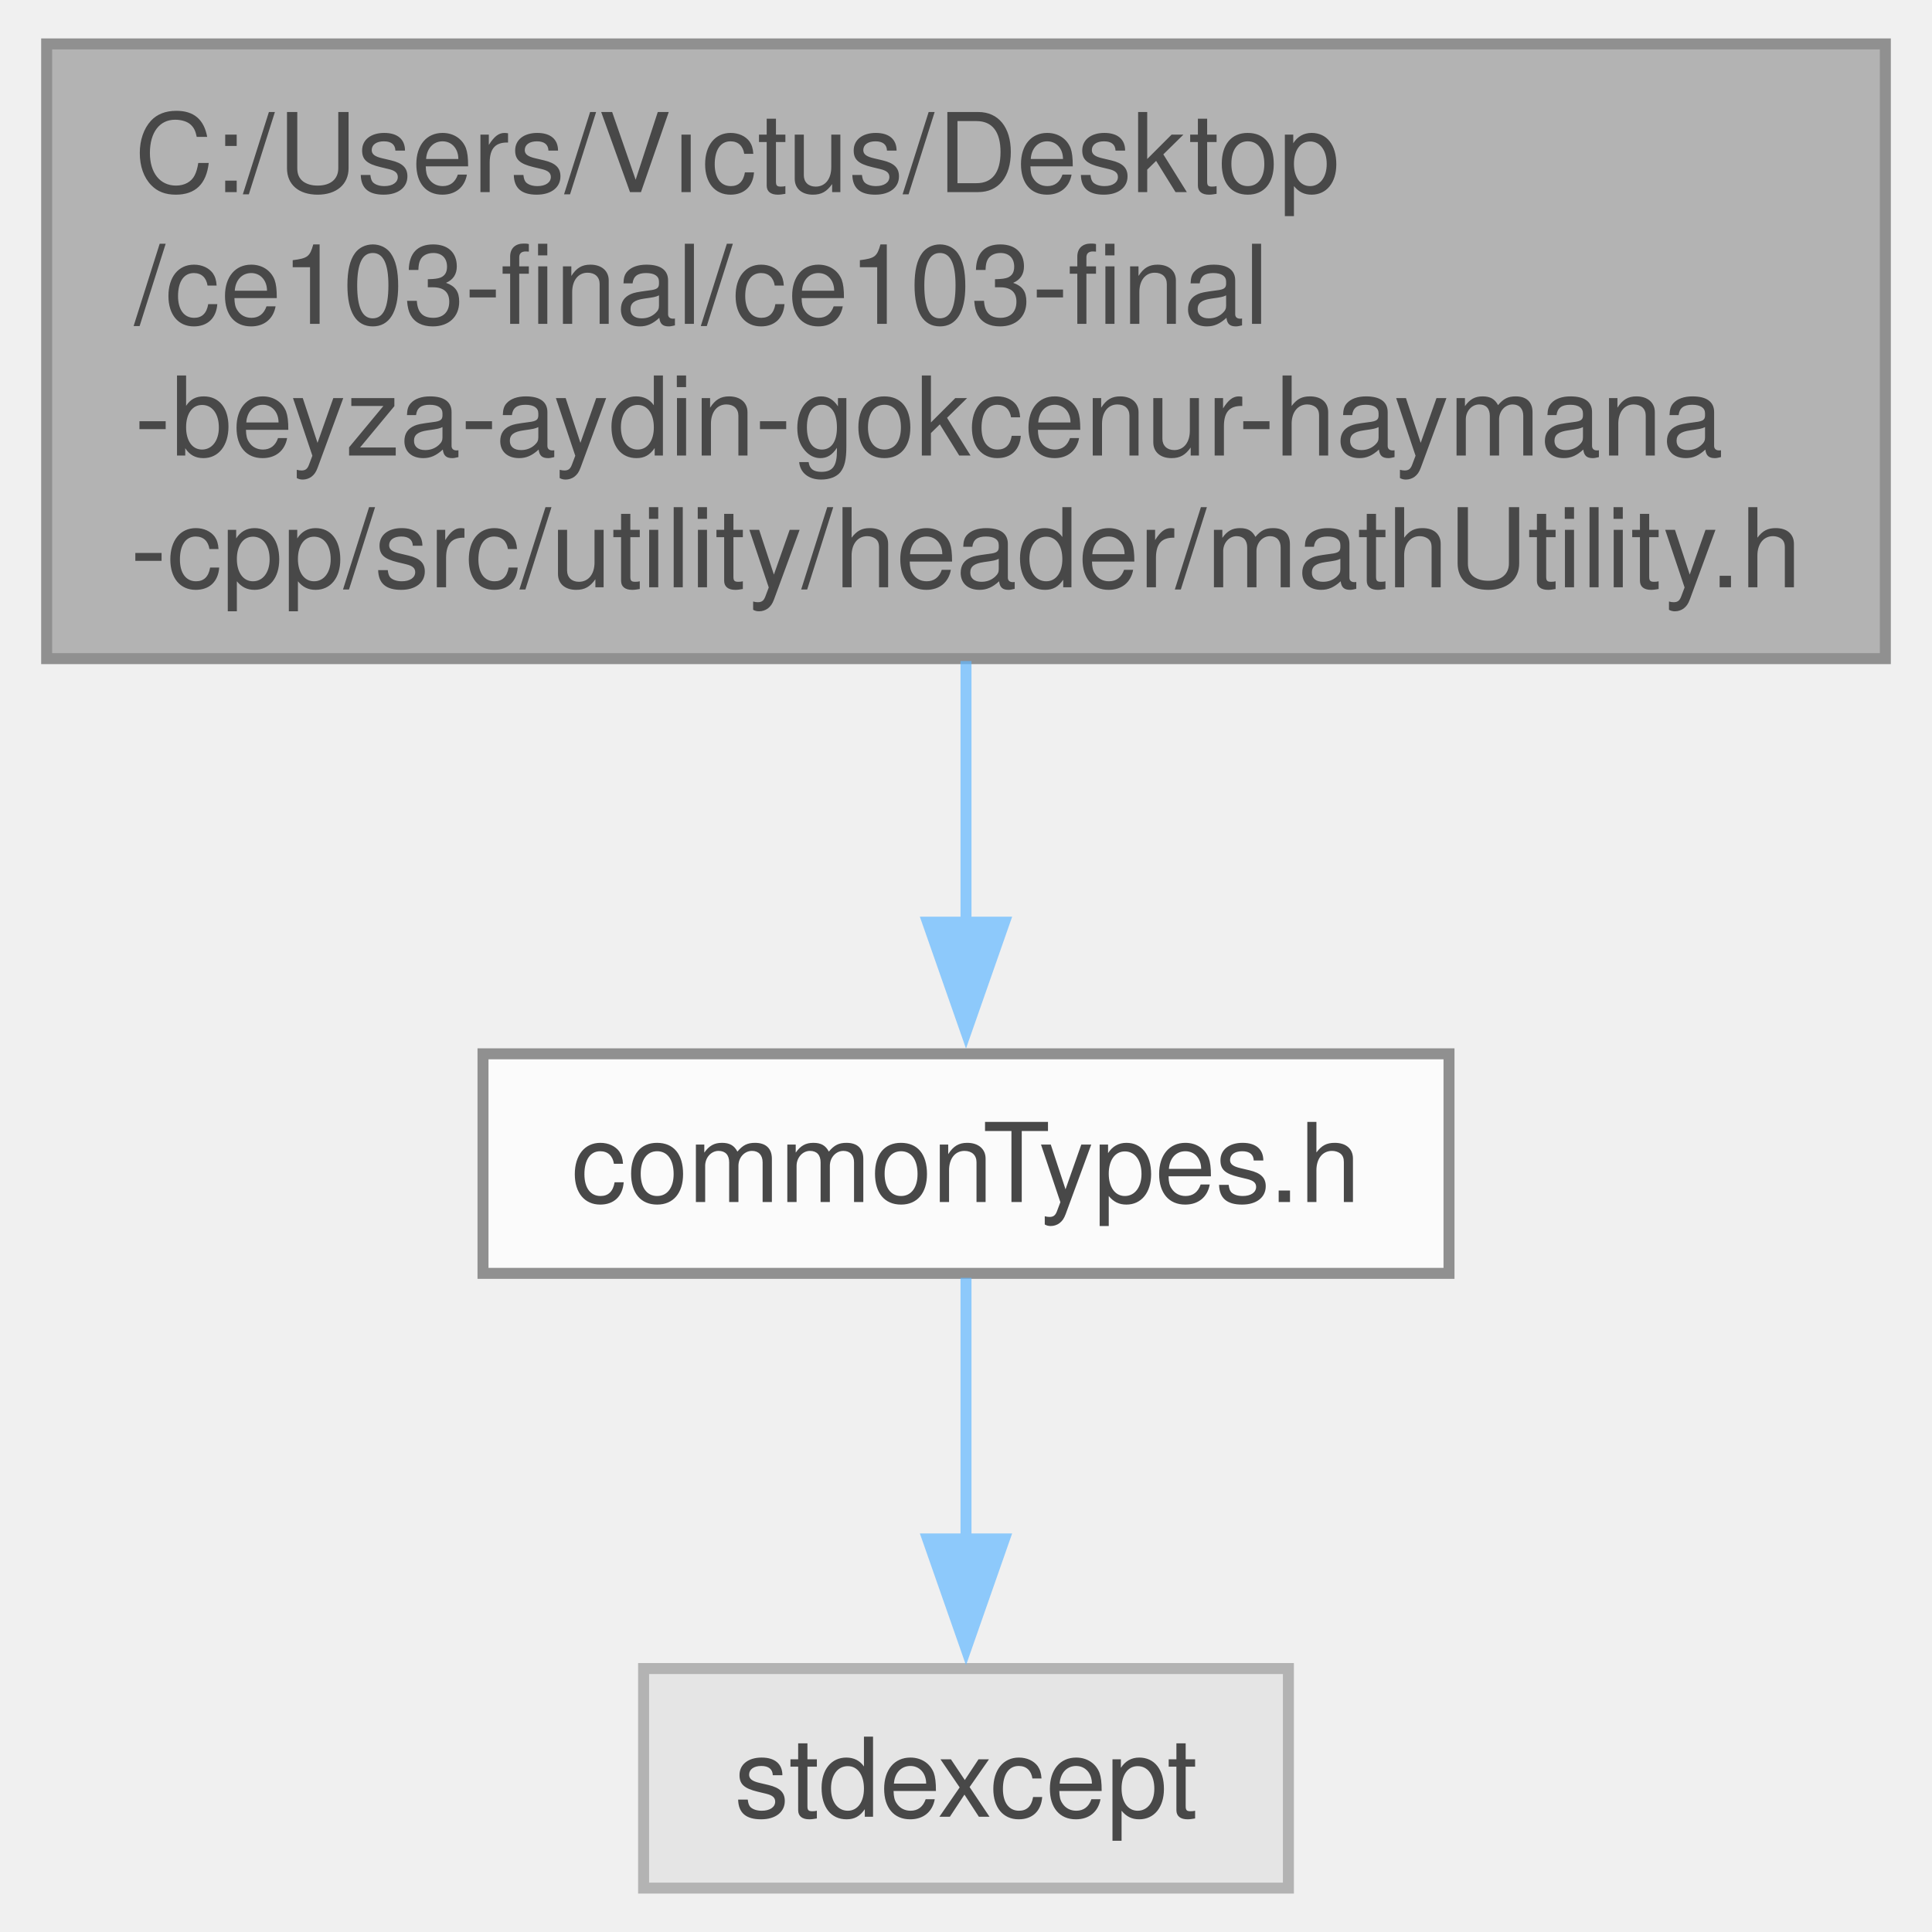
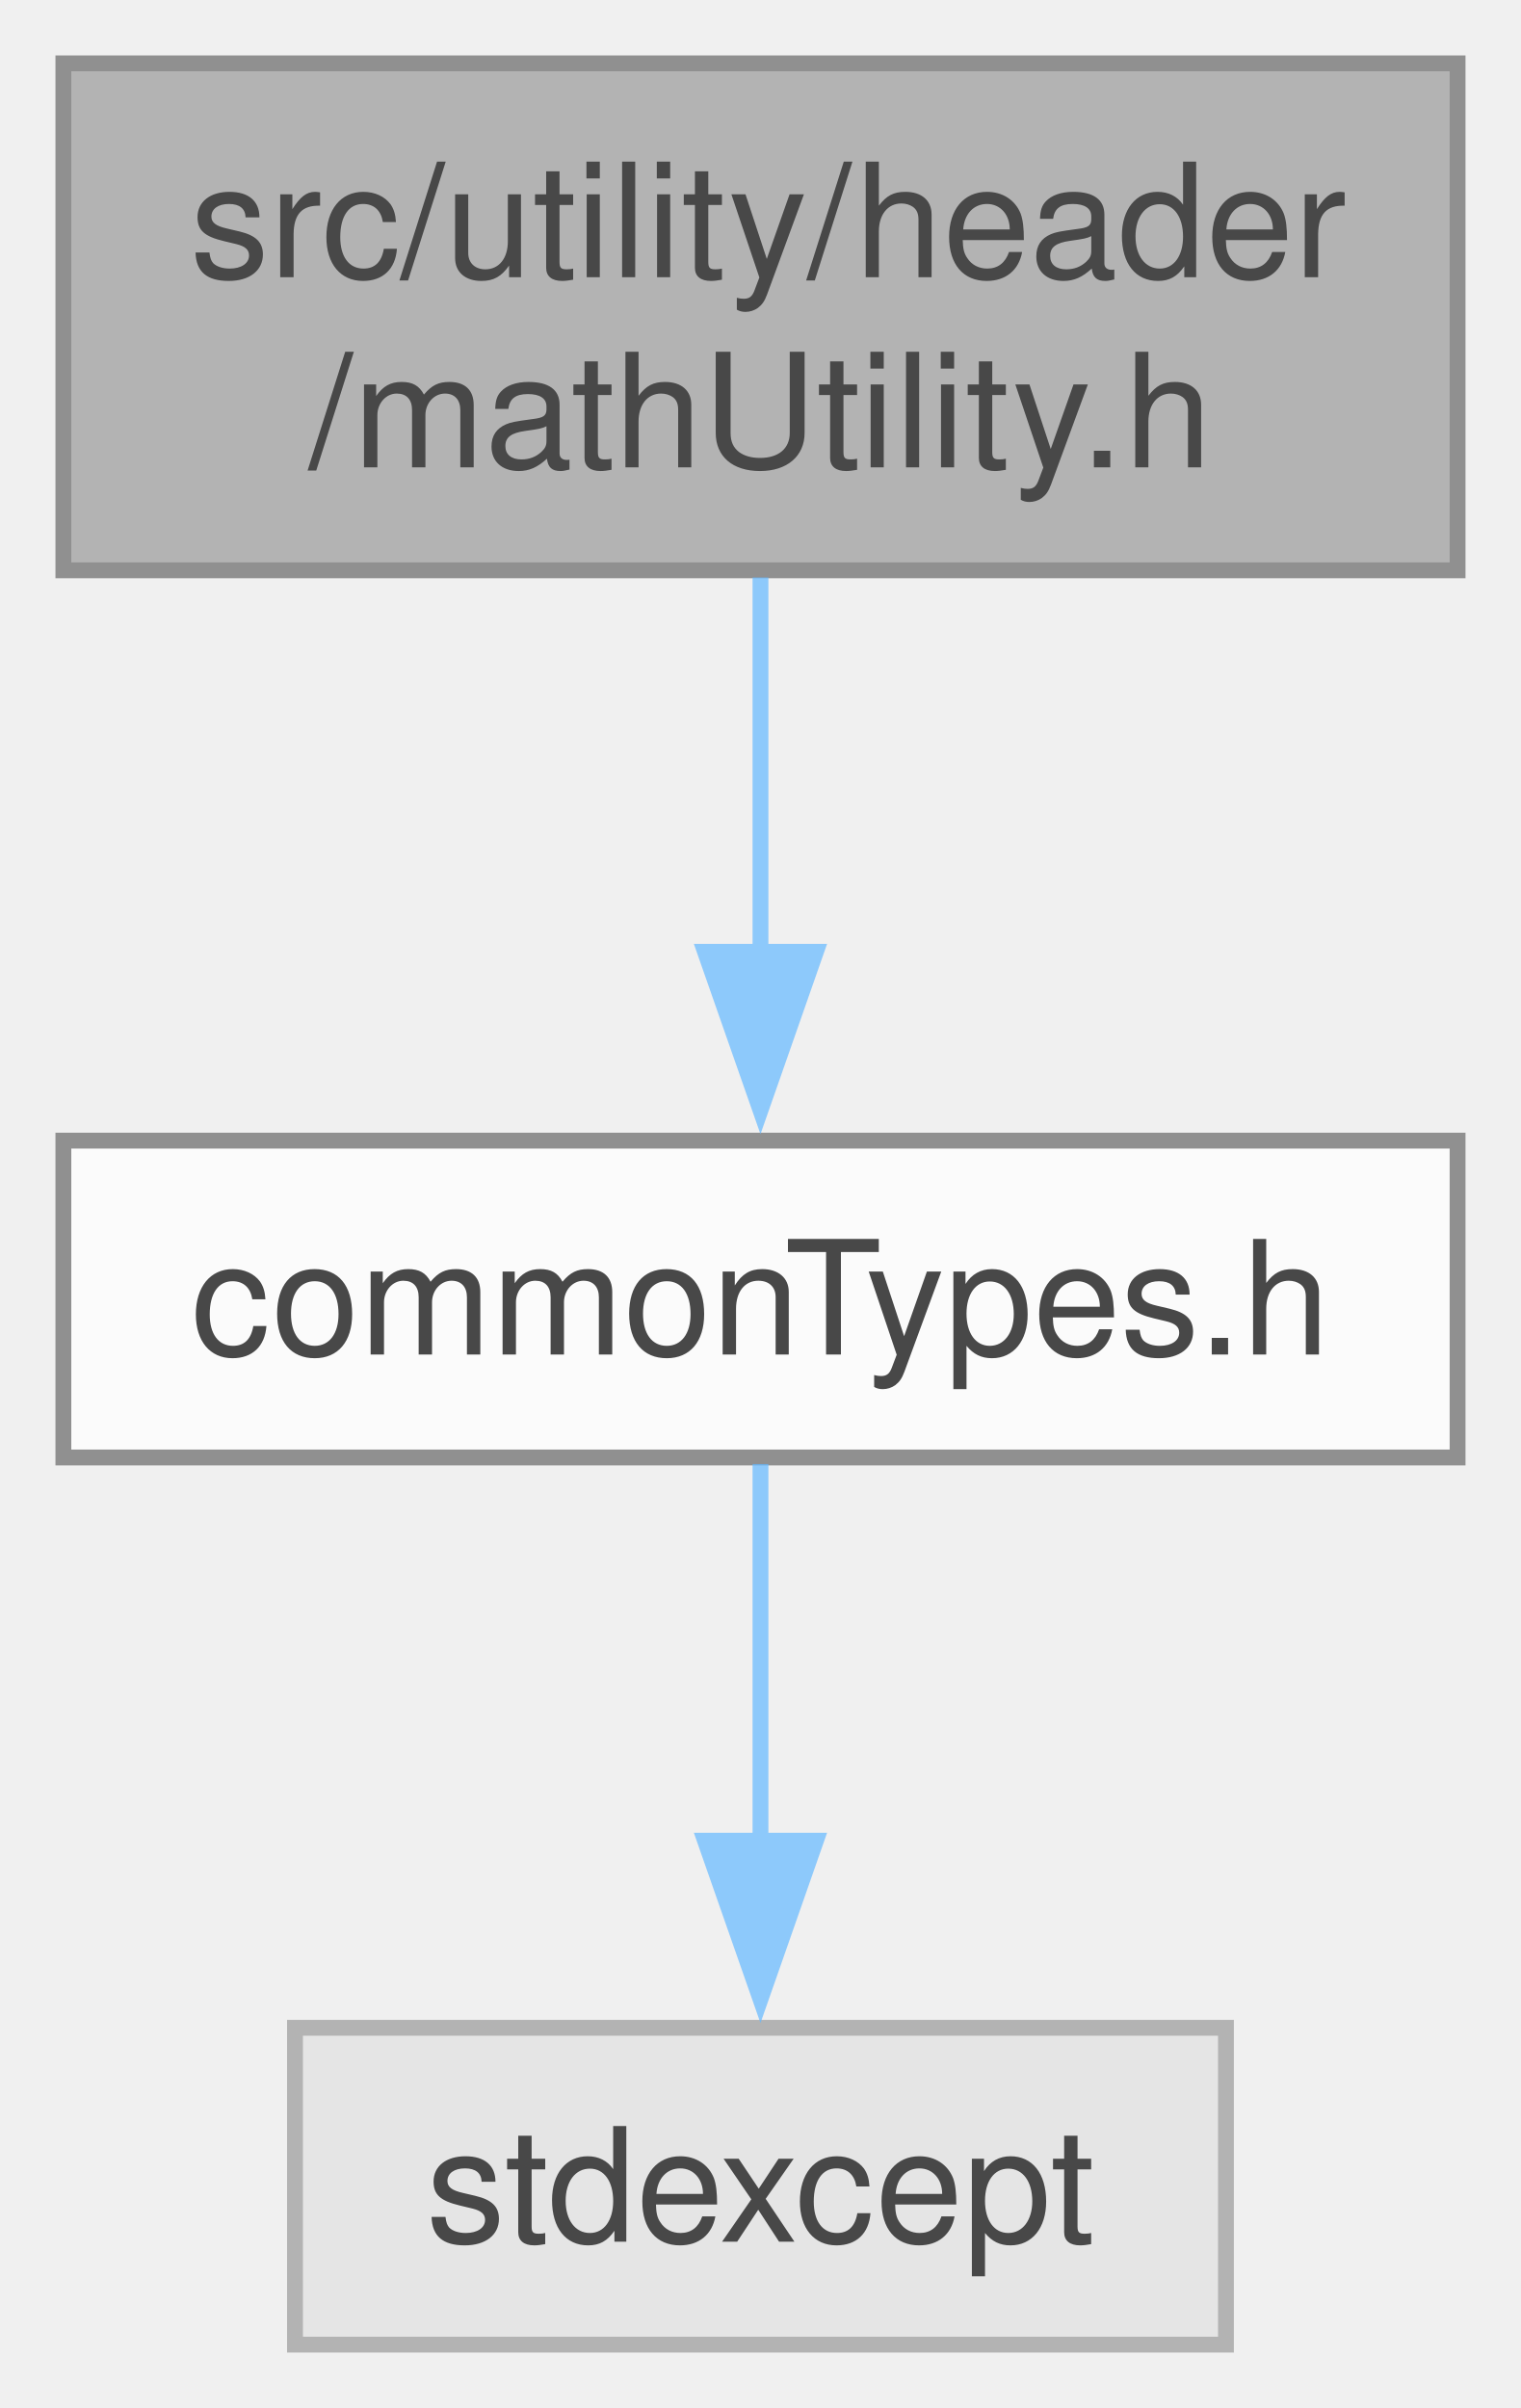
- <svg xmlns="http://www.w3.org/2000/svg" xmlns:xlink="http://www.w3.org/1999/xlink" width="176pt" height="176pt" viewBox="0.00 0.00 175.50 176.00">
+ <svg xmlns="http://www.w3.org/2000/svg" xmlns:xlink="http://www.w3.org/1999/xlink" width="96pt" height="152pt" viewBox="0.00 0.00 96.00 152.00">
  <svg id="main" version="1.1" xml:space="preserve">
    <style type="text/css">
.node, .edge {opacity: 0.7;}
.node.selected, .edge.selected {opacity: 1;}
.edge:hover path { stroke: red; }
.edge:hover polygon { stroke: red; fill: red; }
</style>
    <svg id="graph" class="graph">
-       <g id="graph0" class="graph" transform="scale(1 1) rotate(0) translate(4 172)">
+       <g id="graph0" class="graph" transform="scale(1 1) rotate(0) translate(4 148)">
        <g id="Node000001" class="node">
          <g id="a_Node000001">
            <a xlink:title="Provides functions for math. utilities.">
-               <polygon fill="#999999" stroke="#666666" points="167.5,-168 0,-168 0,-112 167.5,-112 167.5,-168" />
-               <text text-anchor="start" x="8" y="-154.5" font-family="Helvetica,sans-Serif" font-size="10.00">C:/Users/Vıctus/Desktop</text>
-               <text text-anchor="start" x="8" y="-142.5" font-family="Helvetica,sans-Serif" font-size="10.00">/ce103-final/ce103-final</text>
-               <text text-anchor="start" x="8" y="-130.5" font-family="Helvetica,sans-Serif" font-size="10.00">-beyza-aydin-gokcenur-haymana</text>
-               <text text-anchor="middle" x="83.75" y="-118.5" font-family="Helvetica,sans-Serif" font-size="10.00">-cpp/src/utility/header/mathUtility.h</text>
+               <polygon fill="#999999" stroke="#666666" points="88,-144 0,-144 0,-112 88,-112 88,-144" />
+               <text text-anchor="start" x="8" y="-130.5" font-family="Helvetica,sans-Serif" font-size="10.00">src/utility/header</text>
+               <text text-anchor="middle" x="44" y="-118.5" font-family="Helvetica,sans-Serif" font-size="10.00">/mathUtility.h</text>
            </a>
          </g>
        </g>
        <g id="Node000002" class="node">
          <g id="a_Node000002">
            <a xlink:href="common_types_8h.html" target="_top" xlink:title="Provides cross-platform type definitions.">
-               <polygon fill="white" stroke="#666666" points="127.75,-76 39.75,-76 39.75,-56 127.75,-56 127.75,-76" />
-               <text text-anchor="middle" x="83.75" y="-62.5" font-family="Helvetica,sans-Serif" font-size="10.00">commonTypes.h</text>
+               <polygon fill="white" stroke="#666666" points="88,-76 0,-76 0,-56 88,-56 88,-76" />
+               <text text-anchor="middle" x="44" y="-62.5" font-family="Helvetica,sans-Serif" font-size="10.00">commonTypes.h</text>
            </a>
          </g>
        </g>
        <g id="edge1_Node000001_Node000002" class="edge">
          <g id="a_edge1_Node000001_Node000002">
            <a xlink:title=" ">
-               <path fill="none" stroke="#63b8ff" d="M83.75,-111.78C83.75,-103.82 83.75,-95.25 83.75,-87.76" />
-               <polygon fill="#63b8ff" stroke="#63b8ff" points="87.25,-87.99 83.75,-77.99 80.25,-87.99 87.25,-87.99" />
+               <path fill="none" stroke="#63b8ff" d="M44,-111.55C44,-104.34 44,-95.66 44,-87.88" />
+               <polygon fill="#63b8ff" stroke="#63b8ff" points="47.5,-87.92 44,-77.92 40.5,-87.92 47.5,-87.92" />
            </a>
          </g>
        </g>
        <g id="Node000003" class="node">
          <g id="a_Node000003">
            <a xlink:title=" ">
-               <polygon fill="#e0e0e0" stroke="#999999" points="113.12,-20 54.38,-20 54.38,0 113.12,0 113.12,-20" />
-               <text text-anchor="middle" x="83.75" y="-6.5" font-family="Helvetica,sans-Serif" font-size="10.00">stdexcept</text>
+               <polygon fill="#e0e0e0" stroke="#999999" points="73.38,-20 14.62,-20 14.62,0 73.38,0 73.38,-20" />
+               <text text-anchor="middle" x="44" y="-6.5" font-family="Helvetica,sans-Serif" font-size="10.00">stdexcept</text>
            </a>
          </g>
        </g>
        <g id="edge2_Node000002_Node000003" class="edge">
          <g id="a_edge2_Node000002_Node000003">
            <a xlink:title=" ">
-               <path fill="none" stroke="#63b8ff" d="M83.75,-55.59C83.75,-49.01 83.75,-39.96 83.75,-31.73" />
-               <polygon fill="#63b8ff" stroke="#63b8ff" points="87.25,-31.81 83.75,-21.81 80.25,-31.81 87.25,-31.81" />
+               <path fill="none" stroke="#63b8ff" d="M44,-55.59C44,-49.01 44,-39.96 44,-31.73" />
+               <polygon fill="#63b8ff" stroke="#63b8ff" points="47.5,-31.81 44,-21.81 40.5,-31.81 47.5,-31.81" />
            </a>
          </g>
        </g>
      </g>
    </svg>
  </svg>
  <style type="text/css">

[data-mouse-over-selected='false'] { opacity: 0.7; }
[data-mouse-over-selected='true']  { opacity: 1.0; }

</style>
</svg>
